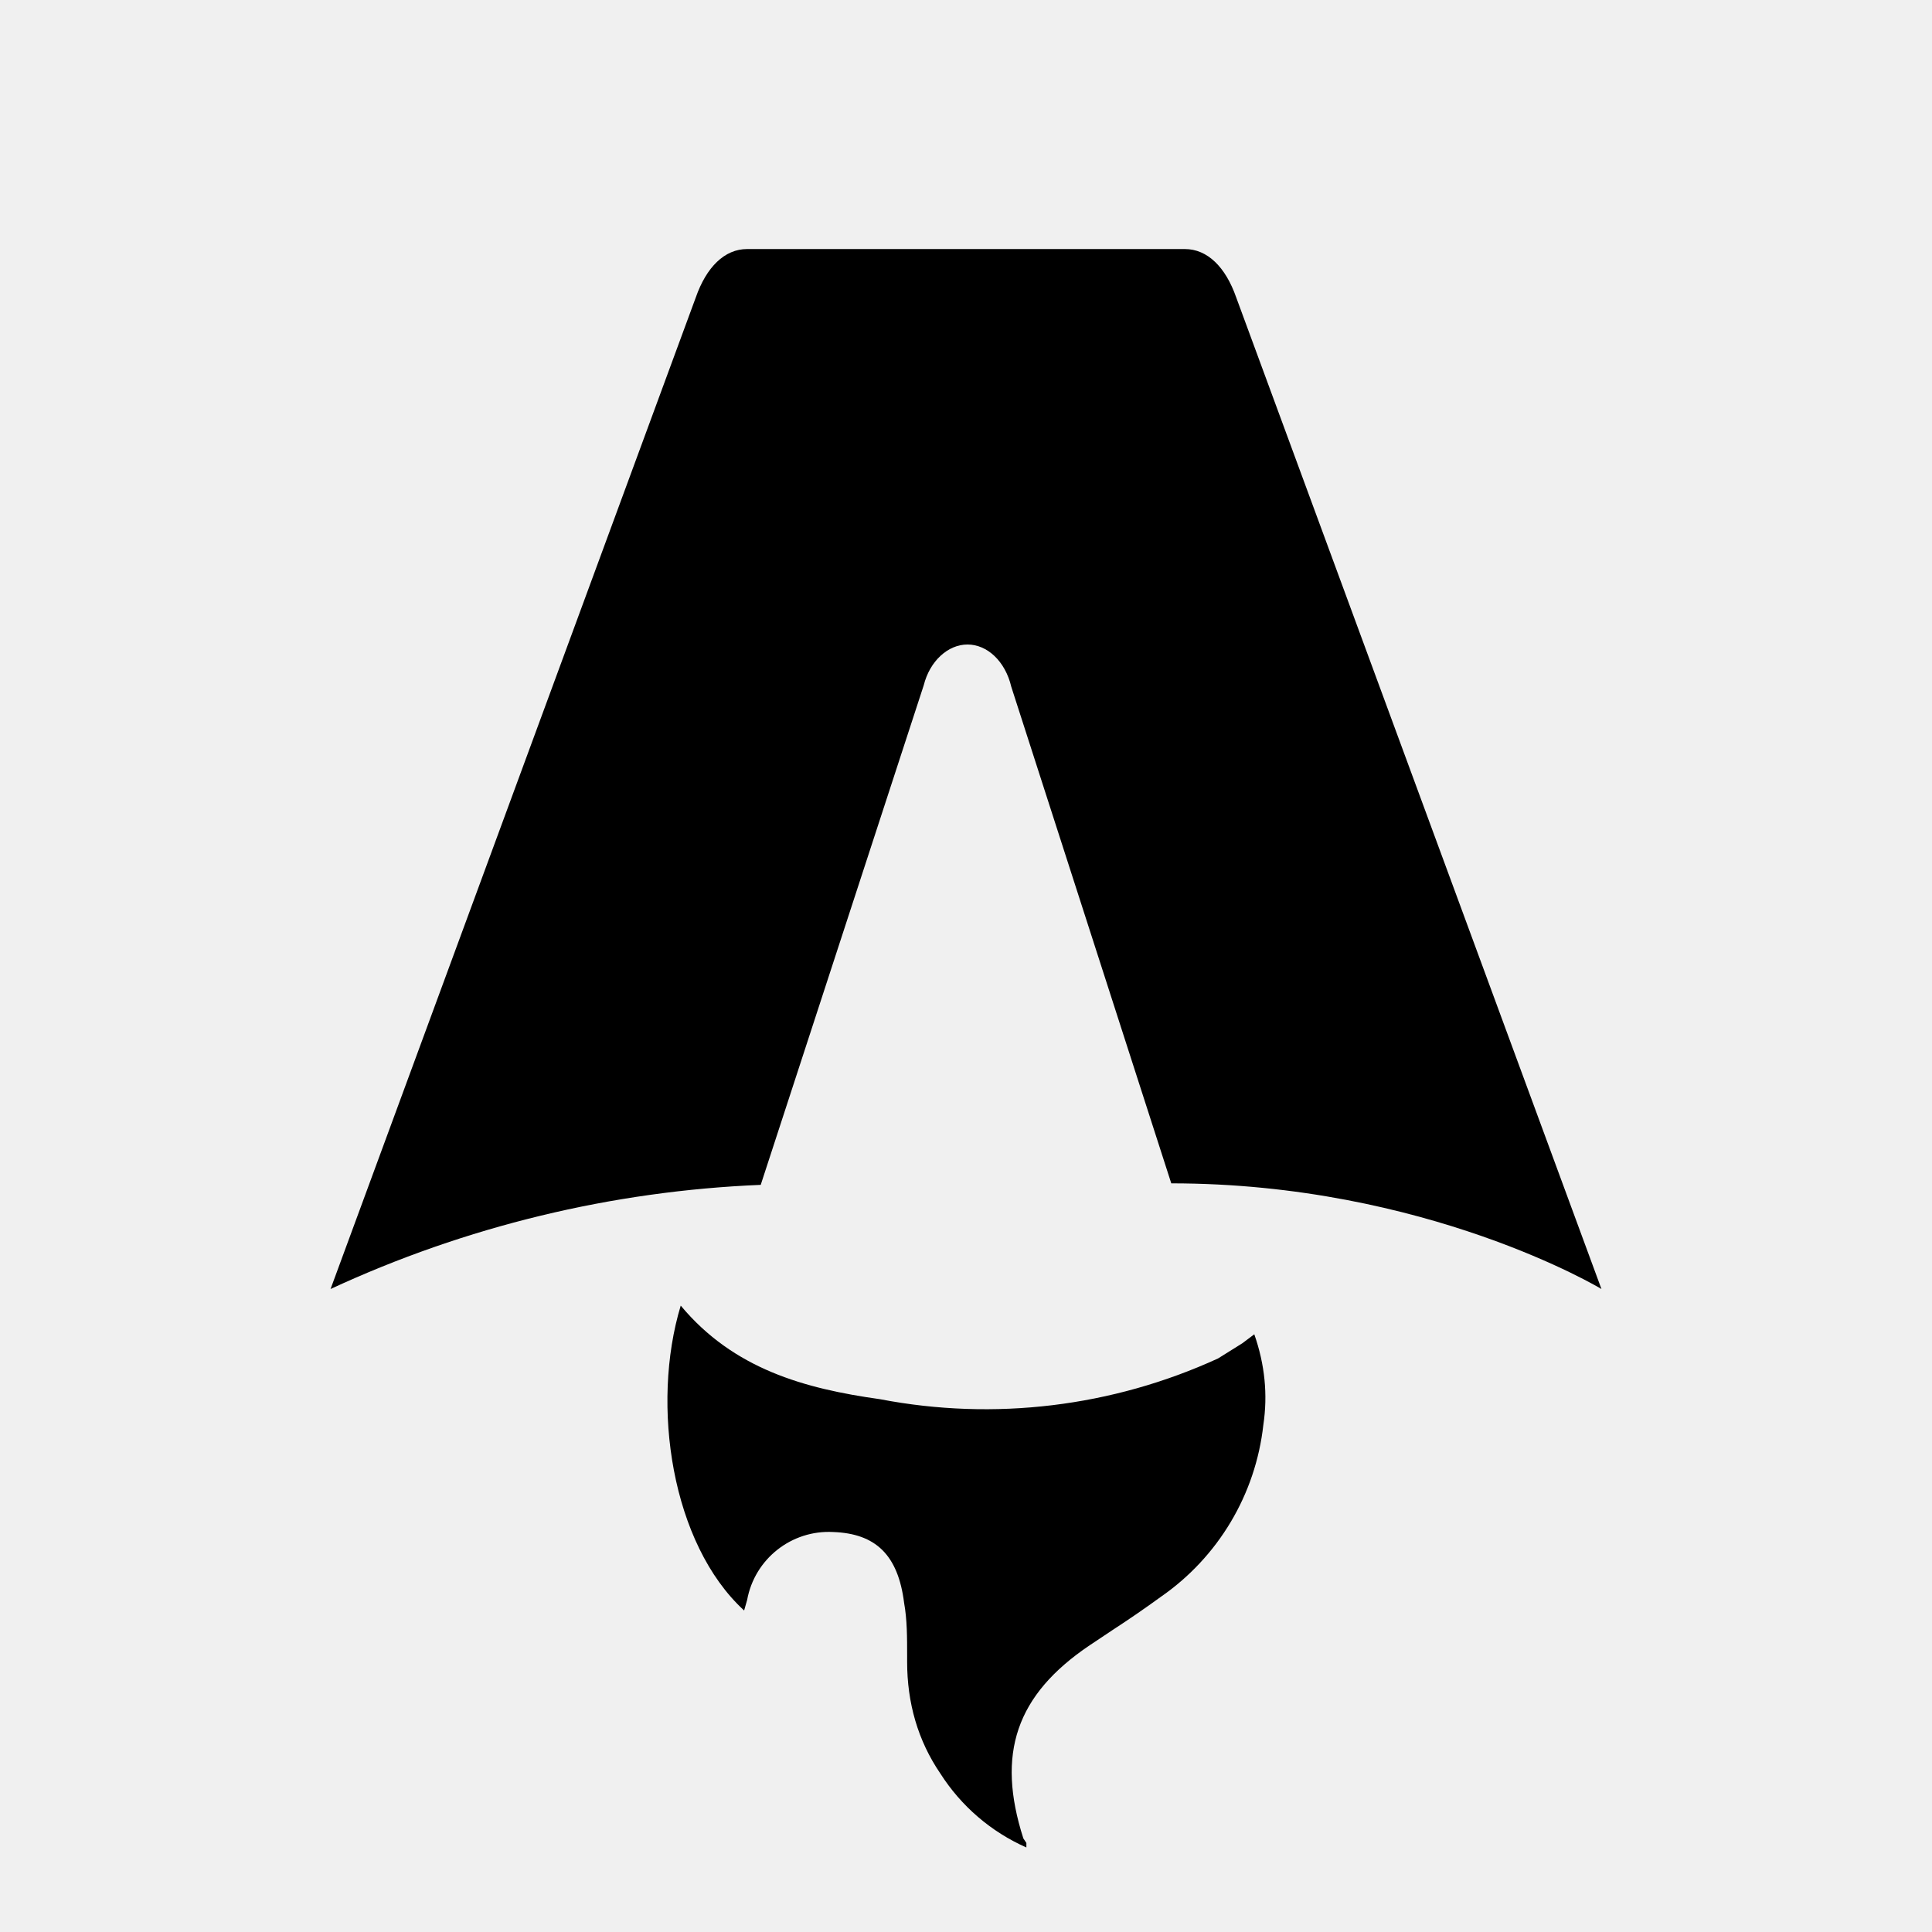
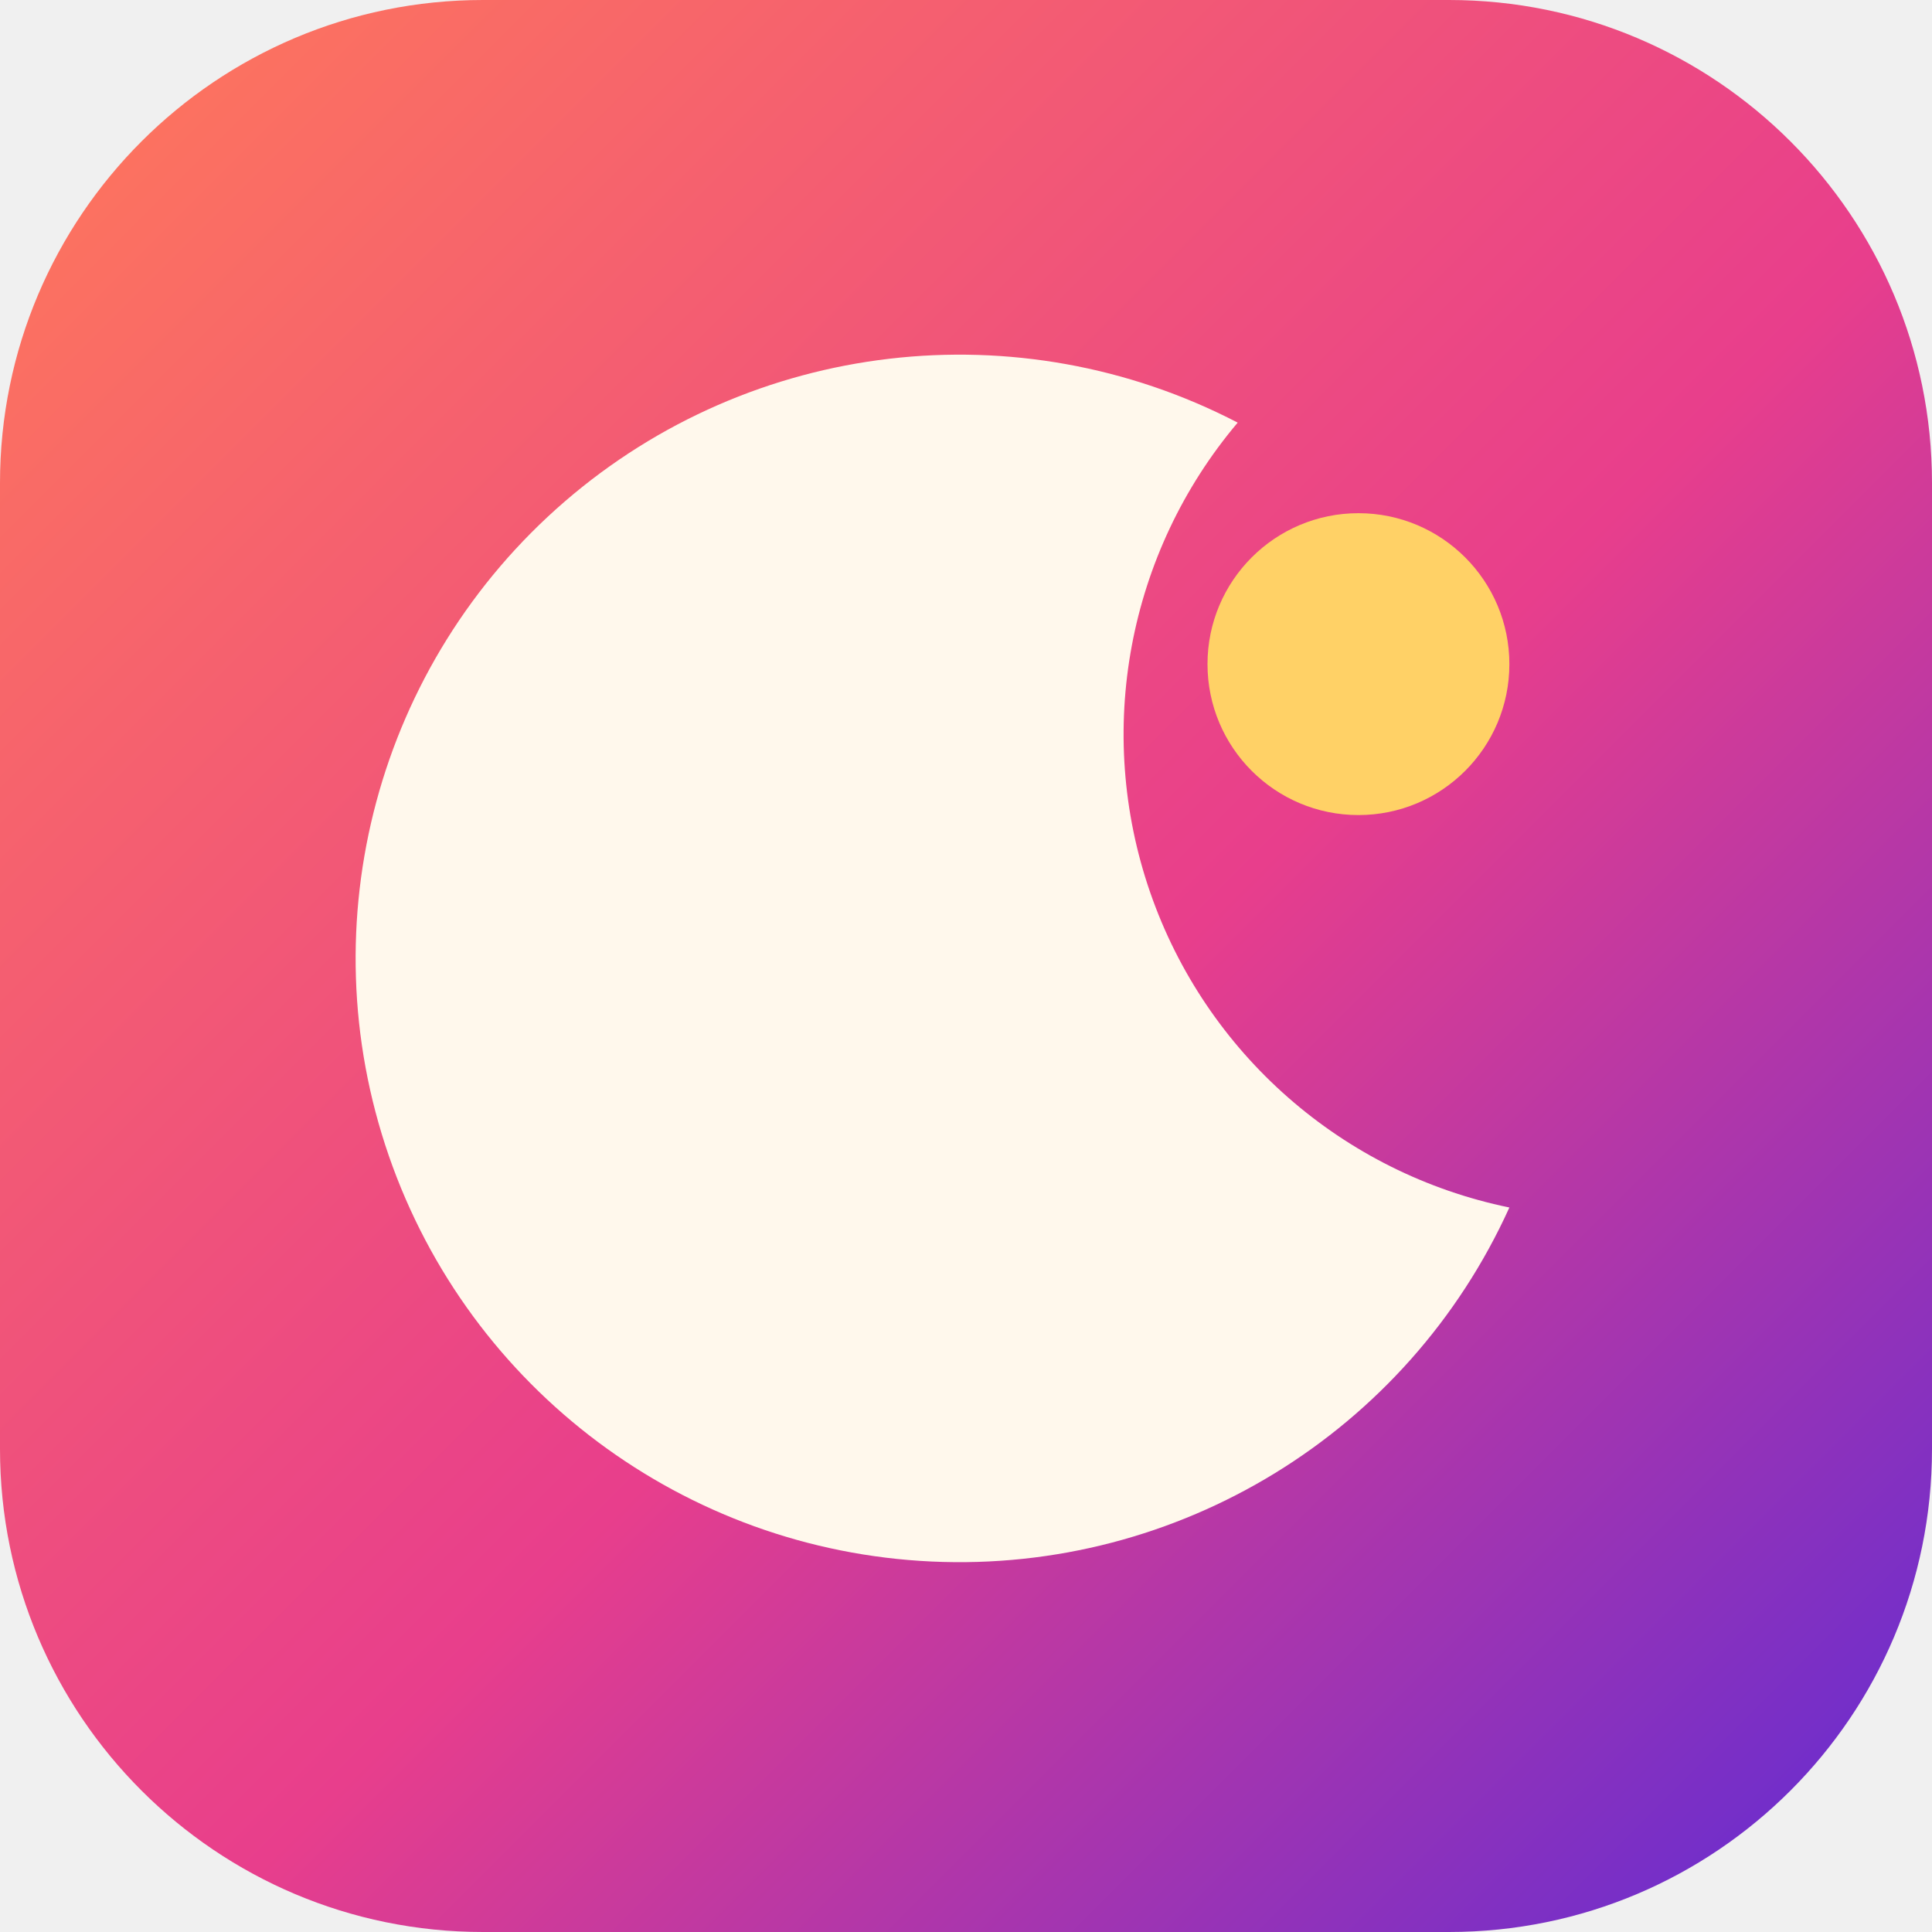
- <svg xmlns="http://www.w3.org/2000/svg" fill="none" viewBox="0 0 128 128">
-   <path d="M50.4 78.5a75.1 75.1 0 0 0-28.5 6.9l24.2-65.7c.7-2 1.9-3.2 3.4-3.2h29c1.5 0 2.7 1.2 3.4 3.2l24.2 65.7s-11.6-7-28.5-7L67 45.5c-.4-1.7-1.6-2.8-2.9-2.8-1.3 0-2.5 1.1-2.9 2.7L50.4 78.5Zm-1.1 28.2Zm-4.2-20.2c-2 6.6-.6 15.8 4.2 20.2a17.5 17.5 0 0 1 .2-.7 5.5 5.5 0 0 1 5.7-4.5c2.8.1 4.3 1.5 4.7 4.7.2 1.1.2 2.3.2 3.5v.4c0 2.7.7 5.2 2.2 7.4a13 13 0 0 0 5.7 4.9v-.3l-.2-.3c-1.8-5.6-.5-9.5 4.4-12.8l1.5-1a73 73 0 0 0 3.2-2.2 16 16 0 0 0 6.8-11.4c.3-2 .1-4-.6-6l-.8.6-1.6 1a37 37 0 0 1-22.4 2.7c-5-.7-9.7-2-13.2-6.2Z" />
-   <style>
-         path { fill: #000; }
-         @media (prefers-color-scheme: dark) {
-             path { fill: #FFF; }
-         }
-     </style>
+ <svg xmlns="http://www.w3.org/2000/svg" viewBox="0 0 64 64">
+   <defs>
+     <linearGradient id="bg" x1="0" y1="0" x2="1" y2="1">
+       <stop offset="0" stop-color="#ff7a59" />
+       <stop offset=".55" stop-color="#e83e8c" />
+       <stop offset="1" stop-color="#5b2bd6" />
+     </linearGradient>
+   </defs>
+   <rect width="64" height="64" rx="16" fill="url(#bg)" />
+   <path d="M41 14a20 20 0 1 0 9 26A16 16 0 0 1 41 14z" fill="#fff8ec" />
+   <circle cx="45" cy="22" r="5" fill="#ffd166" />
</svg>
